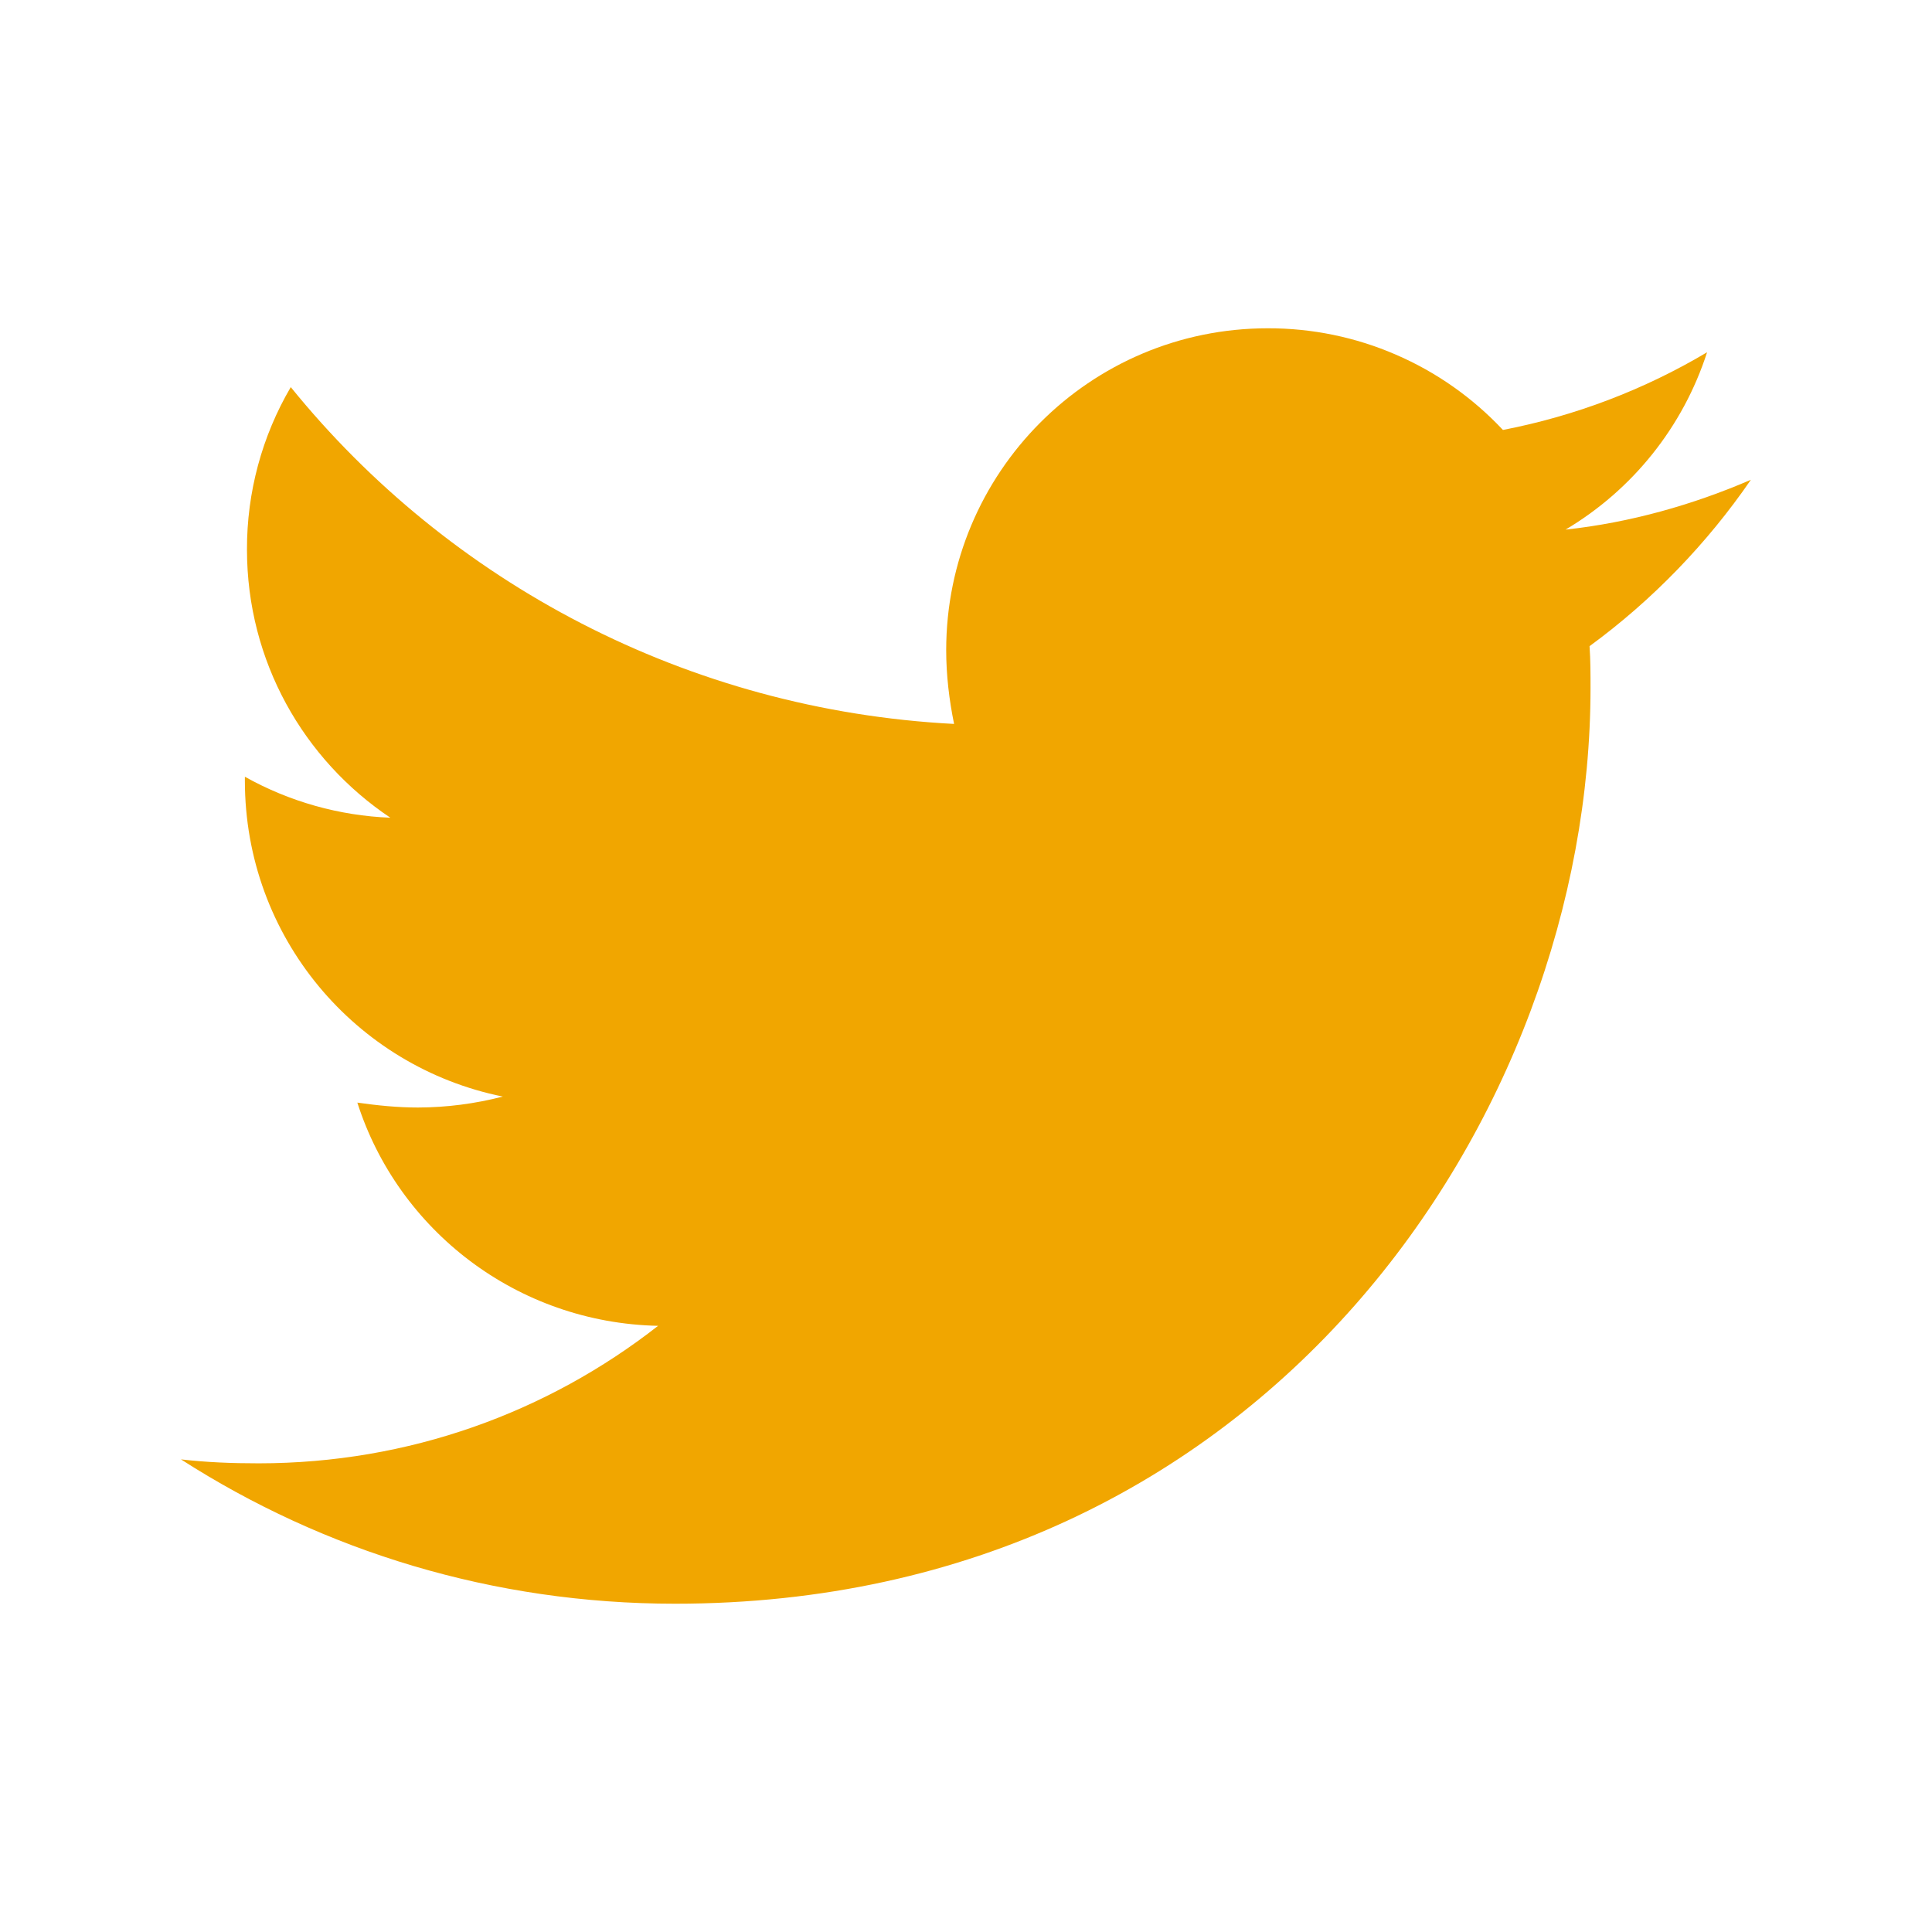
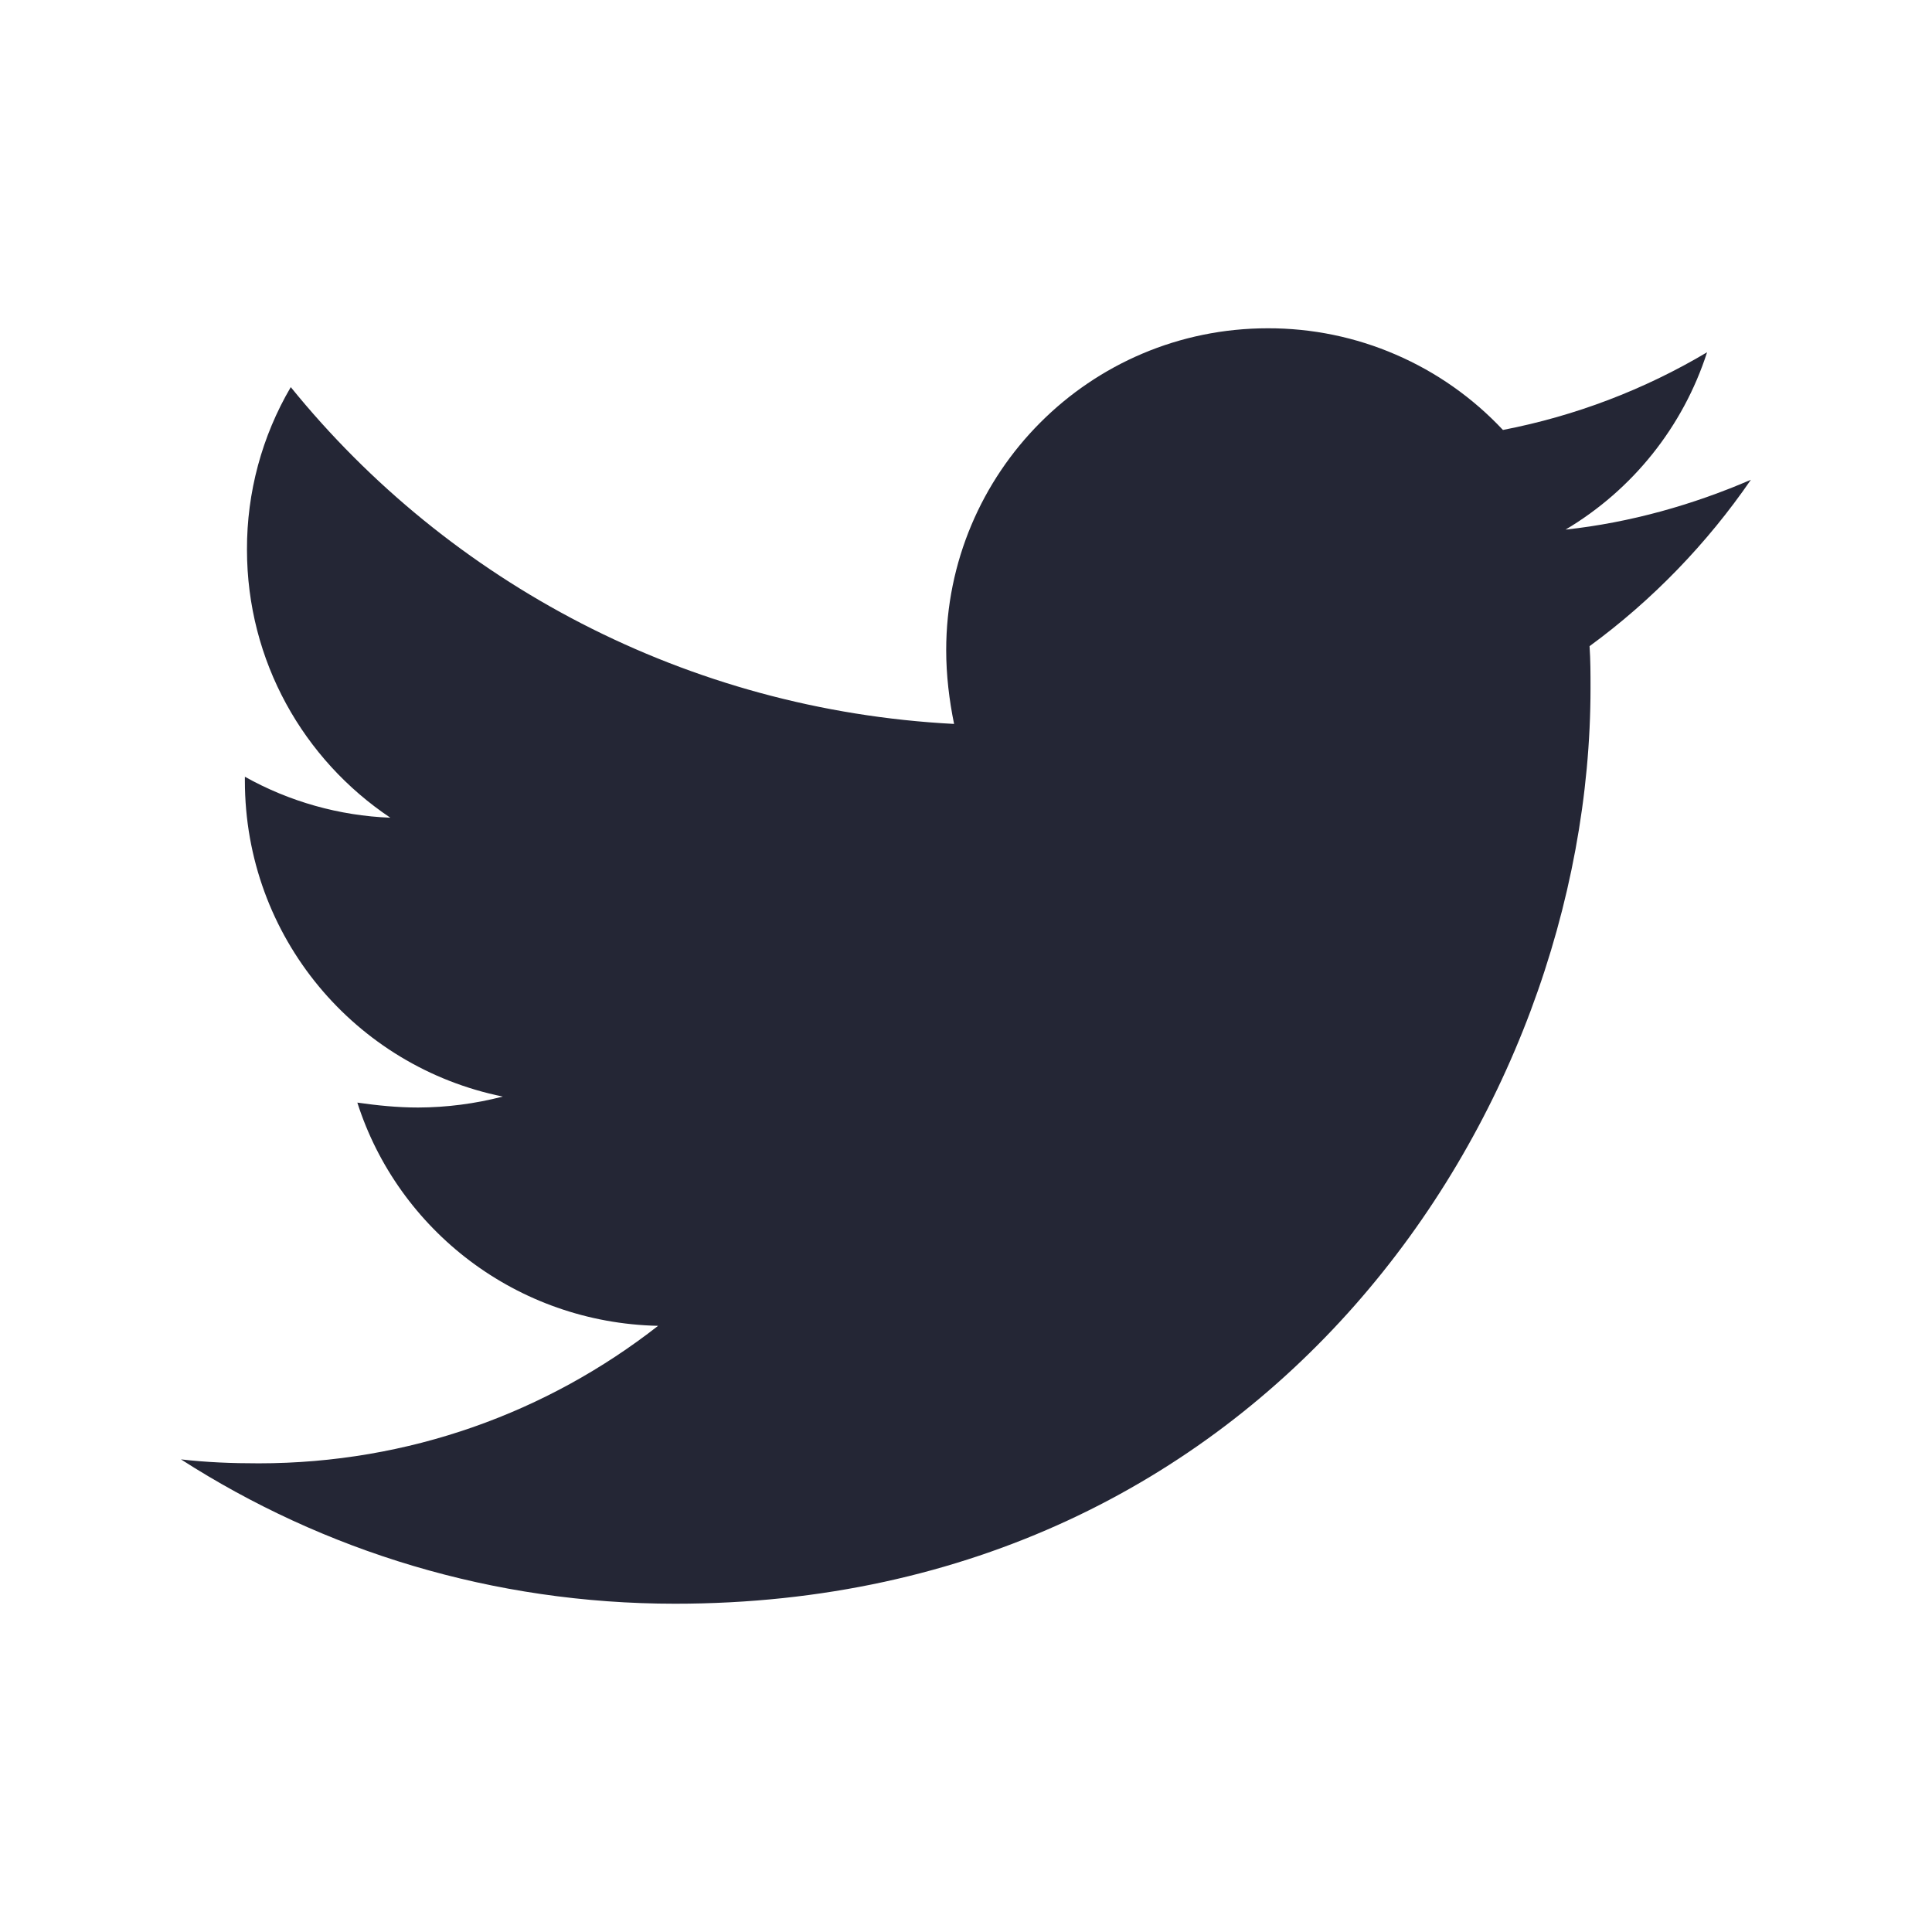
<svg xmlns="http://www.w3.org/2000/svg" width="24" height="24" viewBox="0 0 24 24" fill="none">
-   <path d="M21.75 5.96C21.033 6.27 20.252 6.492 19.448 6.579C20.283 6.083 20.908 5.3 21.206 4.376C20.423 4.842 19.565 5.168 18.67 5.341C18.296 4.942 17.844 4.623 17.341 4.406C16.839 4.188 16.297 4.077 15.75 4.078C13.535 4.078 11.754 5.873 11.754 8.077C11.754 8.386 11.791 8.695 11.852 8.993C8.536 8.82 5.578 7.235 3.612 4.809C3.253 5.421 3.066 6.118 3.068 6.827C3.068 8.215 3.773 9.438 4.849 10.158C4.215 10.133 3.596 9.959 3.042 9.649V9.698C3.042 11.641 4.416 13.252 6.246 13.622C5.902 13.711 5.549 13.757 5.194 13.758C4.933 13.758 4.687 13.732 4.439 13.697C4.945 15.281 6.419 16.432 8.175 16.47C6.801 17.545 5.081 18.178 3.213 18.178C2.878 18.178 2.569 18.166 2.248 18.129C4.019 19.266 6.122 19.922 8.386 19.922C15.736 19.922 19.758 13.833 19.758 8.548C19.758 8.374 19.758 8.201 19.746 8.027C20.524 7.458 21.206 6.752 21.75 5.96Z" fill="#F1A600" />
+   <path d="M21.75 5.96C21.033 6.27 20.252 6.492 19.448 6.579C20.283 6.083 20.908 5.3 21.206 4.376C20.423 4.842 19.565 5.168 18.67 5.341C18.296 4.942 17.844 4.623 17.341 4.406C16.839 4.188 16.297 4.077 15.75 4.078C13.535 4.078 11.754 5.873 11.754 8.077C11.754 8.386 11.791 8.695 11.852 8.993C8.536 8.82 5.578 7.235 3.612 4.809C3.253 5.421 3.066 6.118 3.068 6.827C3.068 8.215 3.773 9.438 4.849 10.158C4.215 10.133 3.596 9.959 3.042 9.649V9.698C3.042 11.641 4.416 13.252 6.246 13.622C5.902 13.711 5.549 13.757 5.194 13.758C4.933 13.758 4.687 13.732 4.439 13.697C4.945 15.281 6.419 16.432 8.175 16.47C6.801 17.545 5.081 18.178 3.213 18.178C2.878 18.178 2.569 18.166 2.248 18.129C4.019 19.266 6.122 19.922 8.386 19.922C15.736 19.922 19.758 13.833 19.758 8.548C19.758 8.374 19.758 8.201 19.746 8.027C20.524 7.458 21.206 6.752 21.75 5.96Z" fill="#242635" />
</svg>
